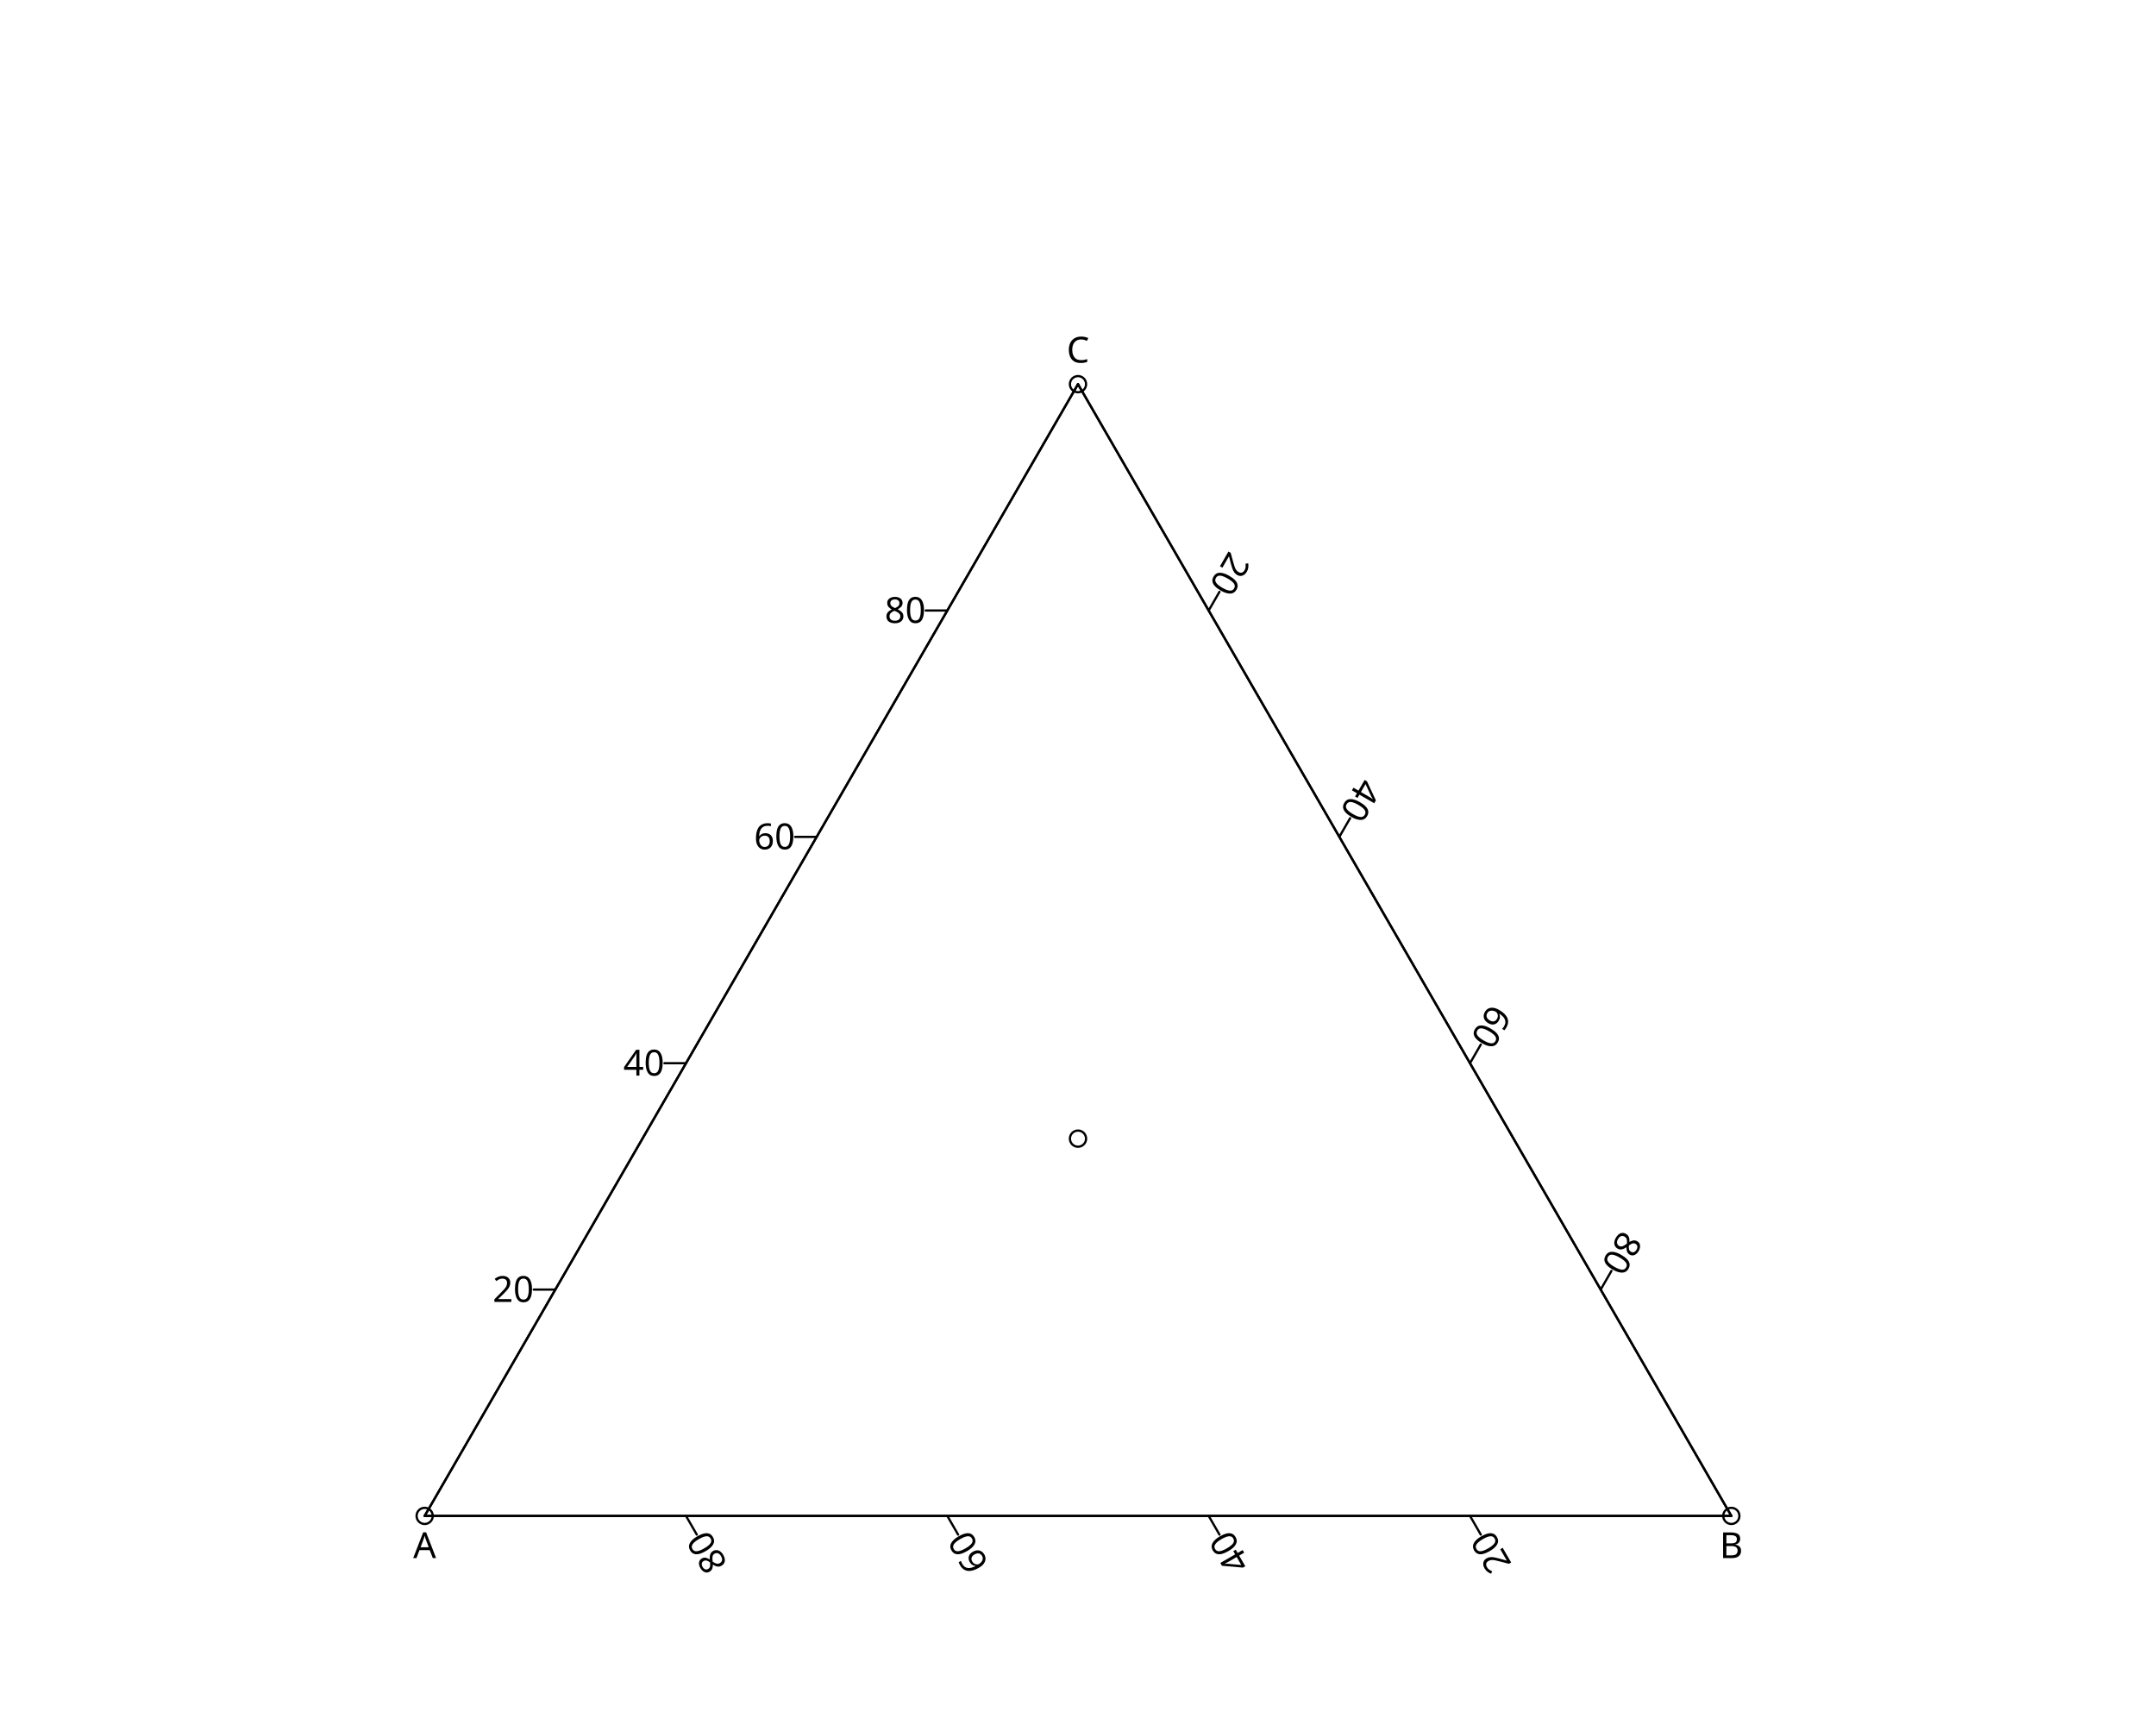
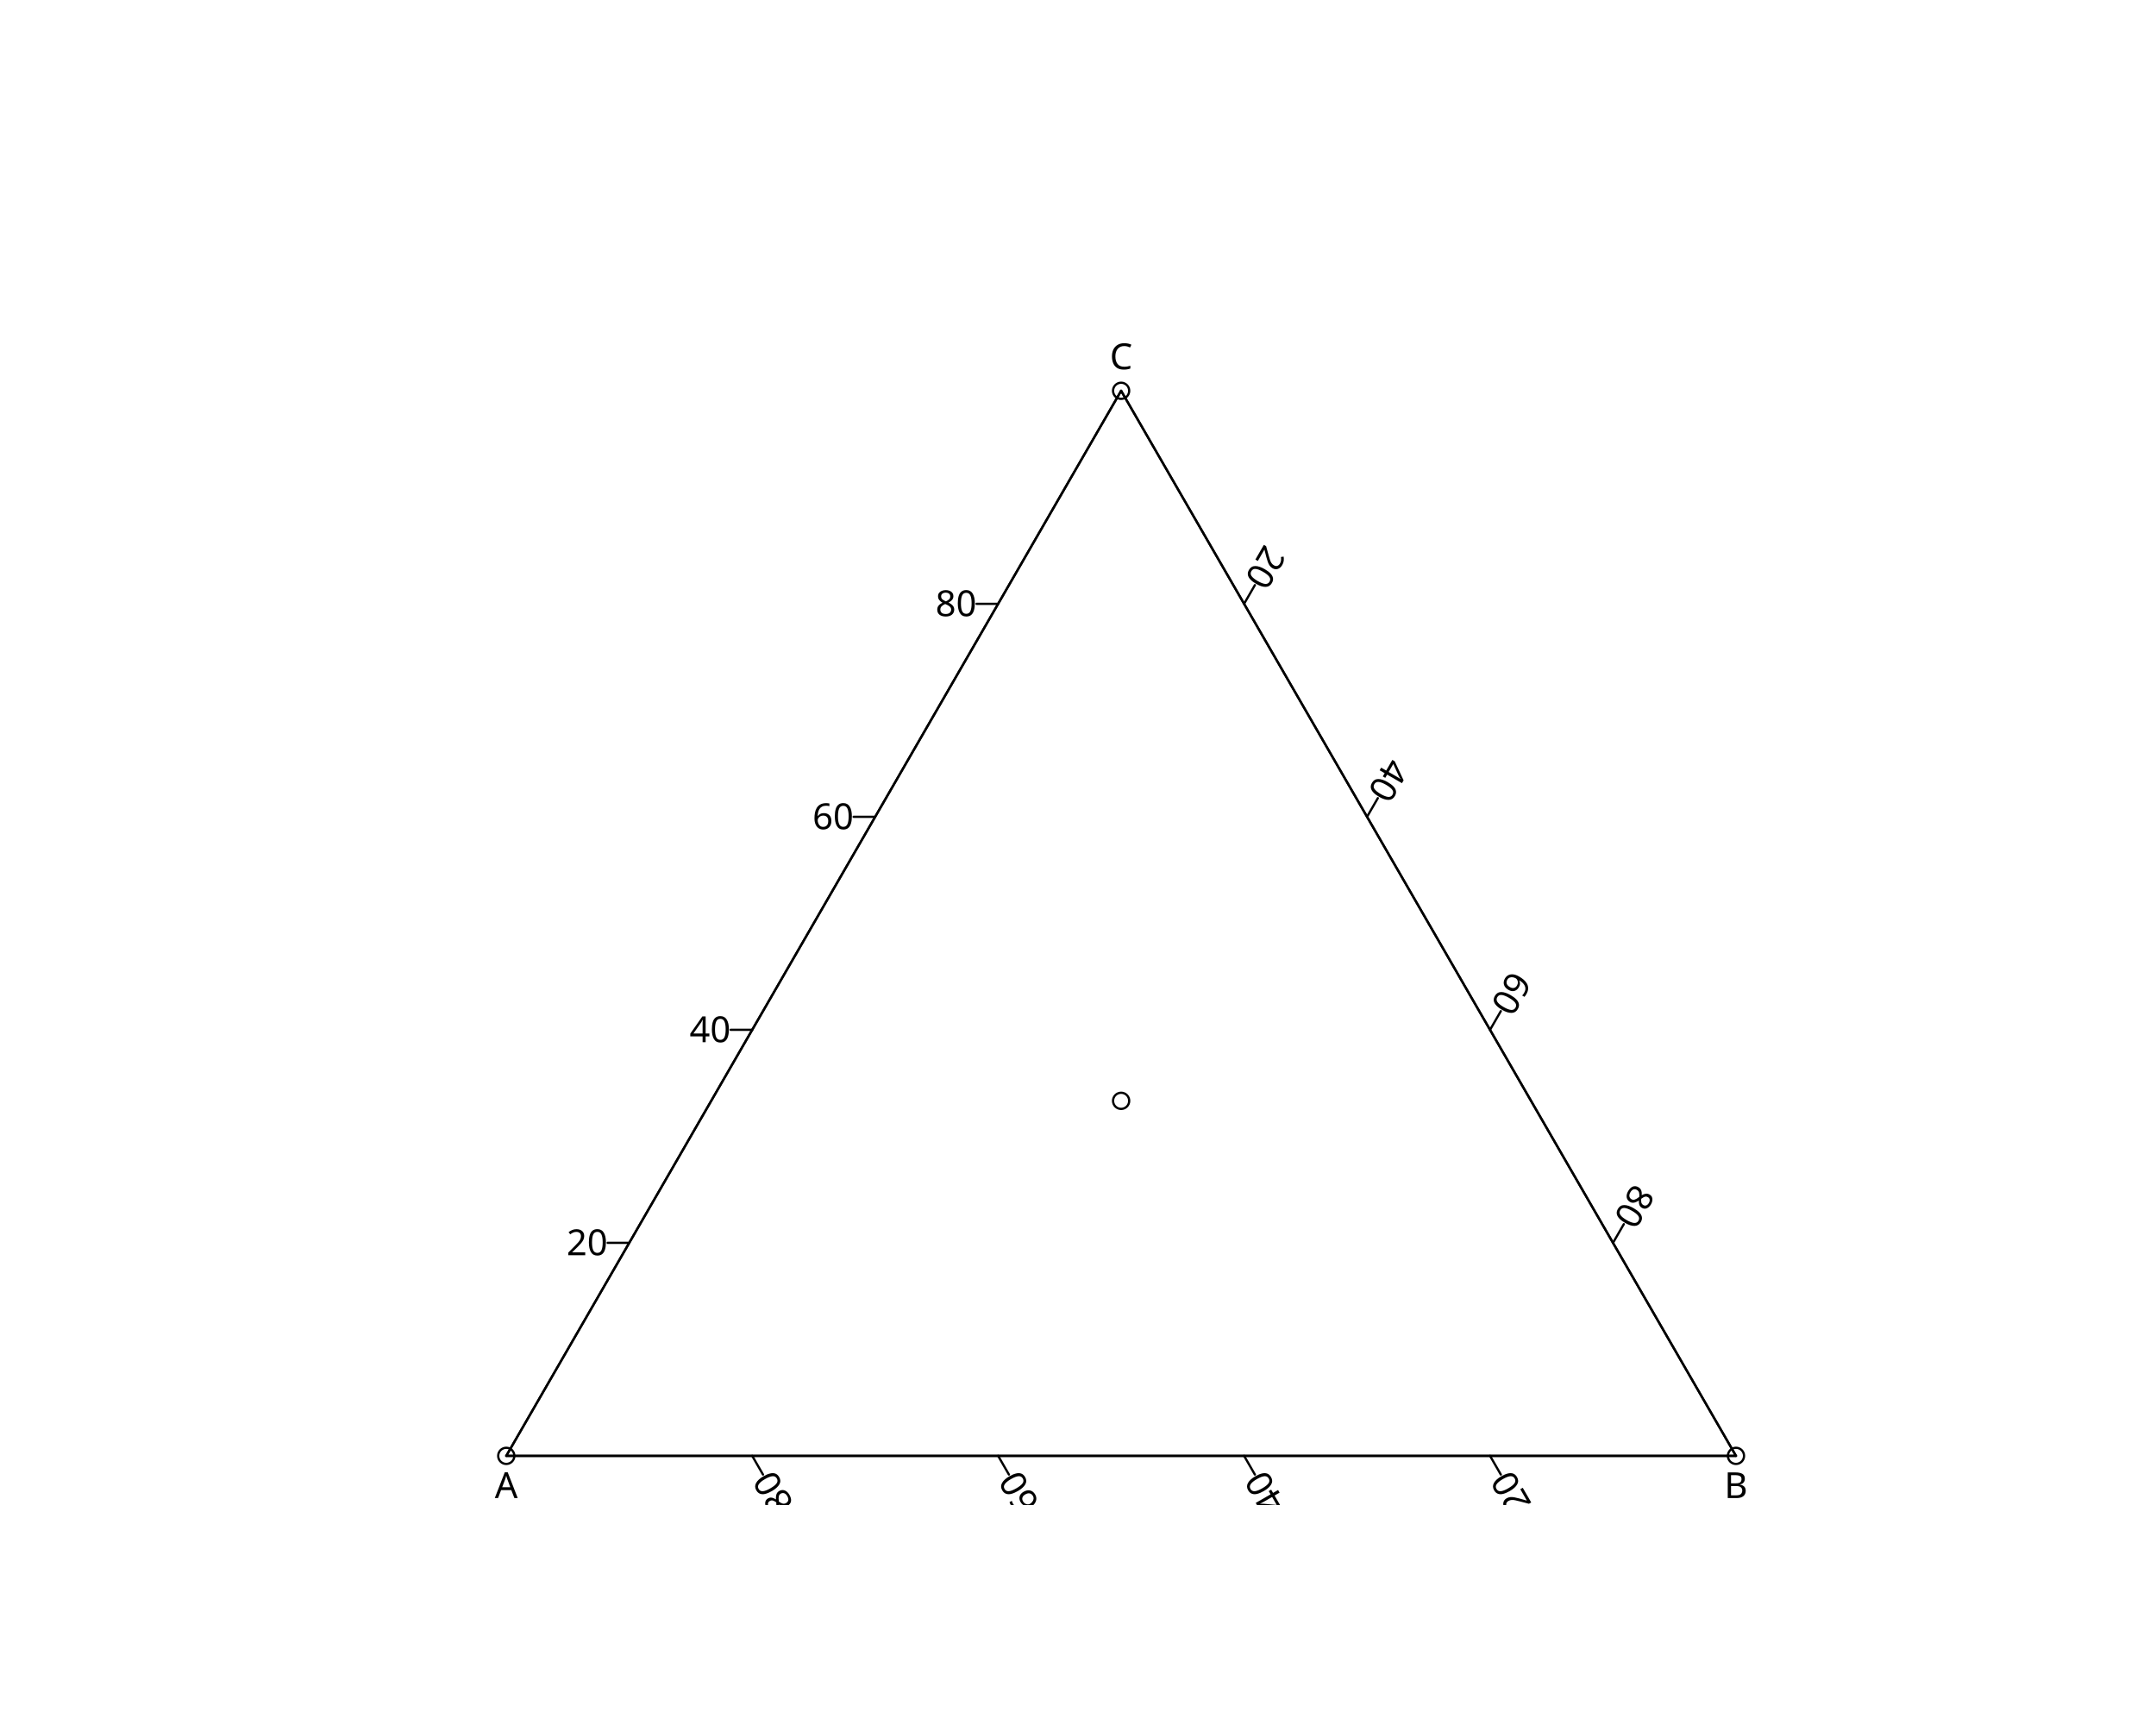
<svg xmlns="http://www.w3.org/2000/svg" class="svglite" data-engine-version="2.0" width="720.00pt" height="576.00pt" viewBox="0 0 720.00 576.00">
  <defs>
    <style type="text/css">
    .svglite line, .svglite polyline, .svglite polygon, .svglite path, .svglite rect, .svglite circle {
      fill: none;
      stroke: #000000;
      stroke-linecap: round;
      stroke-linejoin: round;
      stroke-miterlimit: 10.00;
    }
  </style>
  </defs>
  <rect width="100%" height="100%" style="stroke: none; fill: #FFFFFF;" />
  <defs>
    <clipPath id="cpMC4wMHw3MjAuMDB8MC4wMHw1NzYuMDA=">
      <rect x="0.00" y="0.00" width="720.00" height="576.00" />
    </clipPath>
  </defs>
  <g clip-path="url(#cpMC4wMHw3MjAuMDB8MC4wMHw1NzYuMDA=)">
</g>
  <defs>
-     <clipPath id="cpMTAwLjgwfDYxOS4yMHwyOC44MHw1NDcuMjA=">
-       <rect x="100.80" y="28.80" width="518.40" height="518.40" />
+     <clipPath id="cpMTUyLjY0fDU5Ni4xNnw1OS4wNHw1MDIuNTY=">
+       <rect x="152.64" y="59.04" width="443.52" height="443.52" />
    </clipPath>
  </defs>
-   <g clip-path="url(#cpMTAwLjgwfDYxOS4yMHwyOC44MHw1NDcuMjA=)">
-     <circle cx="141.82" cy="506.18" r="2.70" style="stroke-width: 0.75;" />
-     <circle cx="578.18" cy="506.18" r="2.70" style="stroke-width: 0.75;" />
-     <circle cx="360.00" cy="128.28" r="2.70" style="stroke-width: 0.75;" />
-     <circle cx="360.00" cy="380.21" r="2.70" style="stroke-width: 0.75;" />
-     <text transform="translate(236.27,510.35) rotate(-120)" text-anchor="end" style="font-size: 12.00px; font-family: sans;" textLength="13.35px" lengthAdjust="spacingAndGlyphs">80</text>
-     <text transform="translate(323.54,510.35) rotate(-120)" text-anchor="end" style="font-size: 12.00px; font-family: sans;" textLength="13.35px" lengthAdjust="spacingAndGlyphs">60</text>
-     <text transform="translate(410.81,510.35) rotate(-120)" text-anchor="end" style="font-size: 12.00px; font-family: sans;" textLength="13.35px" lengthAdjust="spacingAndGlyphs">40</text>
-     <text transform="translate(498.09,510.35) rotate(-120)" text-anchor="end" style="font-size: 12.00px; font-family: sans;" textLength="13.35px" lengthAdjust="spacingAndGlyphs">20</text>
-     <line x1="141.82" y1="506.18" x2="578.18" y2="506.18" style="stroke-width: 0.75;" />
-     <line x1="229.09" y1="506.18" x2="232.69" y2="512.42" style="stroke-width: 0.75;" />
-     <line x1="316.36" y1="506.18" x2="319.96" y2="512.42" style="stroke-width: 0.75;" />
-     <line x1="403.64" y1="506.18" x2="407.24" y2="512.42" style="stroke-width: 0.75;" />
-     <line x1="490.91" y1="506.18" x2="494.51" y2="512.42" style="stroke-width: 0.75;" />
-     <text transform="translate(534.57,422.30) rotate(-240)" text-anchor="end" style="font-size: 12.00px; font-family: sans;" textLength="13.35px" lengthAdjust="spacingAndGlyphs">80</text>
-     <text transform="translate(490.93,346.72) rotate(-240)" text-anchor="end" style="font-size: 12.00px; font-family: sans;" textLength="13.35px" lengthAdjust="spacingAndGlyphs">60</text>
-     <text transform="translate(447.30,271.14) rotate(-240)" text-anchor="end" style="font-size: 12.00px; font-family: sans;" textLength="13.35px" lengthAdjust="spacingAndGlyphs">40</text>
-     <text transform="translate(403.66,195.56) rotate(-240)" text-anchor="end" style="font-size: 12.00px; font-family: sans;" textLength="13.35px" lengthAdjust="spacingAndGlyphs">20</text>
-     <line x1="578.18" y1="506.18" x2="360.00" y2="128.28" style="stroke-width: 0.75;" />
-     <line x1="534.55" y1="430.60" x2="538.15" y2="424.37" style="stroke-width: 0.75;" />
-     <line x1="490.91" y1="355.02" x2="494.51" y2="348.79" style="stroke-width: 0.75;" />
-     <line x1="447.27" y1="279.44" x2="450.87" y2="273.21" style="stroke-width: 0.75;" />
-     <line x1="403.64" y1="203.86" x2="407.24" y2="197.62" style="stroke-width: 0.75;" />
-     <text x="309.16" y="207.99" text-anchor="end" style="font-size: 12.00px; font-family: sans;" textLength="13.35px" lengthAdjust="spacingAndGlyphs">80</text>
-     <text x="265.53" y="283.57" text-anchor="end" style="font-size: 12.00px; font-family: sans;" textLength="13.35px" lengthAdjust="spacingAndGlyphs">60</text>
-     <text x="221.89" y="359.15" text-anchor="end" style="font-size: 12.00px; font-family: sans;" textLength="13.35px" lengthAdjust="spacingAndGlyphs">40</text>
-     <text x="178.25" y="434.73" text-anchor="end" style="font-size: 12.00px; font-family: sans;" textLength="13.35px" lengthAdjust="spacingAndGlyphs">20</text>
-     <line x1="360.00" y1="128.28" x2="141.82" y2="506.18" style="stroke-width: 0.75;" />
-     <line x1="316.36" y1="203.86" x2="309.16" y2="203.86" style="stroke-width: 0.75;" />
-     <line x1="272.73" y1="279.44" x2="265.53" y2="279.44" style="stroke-width: 0.75;" />
-     <line x1="229.09" y1="355.02" x2="221.89" y2="355.02" style="stroke-width: 0.75;" />
-     <line x1="185.45" y1="430.60" x2="178.25" y2="430.60" style="stroke-width: 0.75;" />
-     <polygon points="141.82,506.18 360.00,128.28 578.18,506.18 " style="stroke-width: 0.75; fill: none;" />
-     <text x="141.82" y="520.26" text-anchor="middle" style="font-size: 12.00px; font-family: sans;" textLength="8.01px" lengthAdjust="spacingAndGlyphs">A</text>
-     <text x="578.18" y="520.26" text-anchor="middle" style="font-size: 12.00px; font-family: sans;" textLength="8.01px" lengthAdjust="spacingAndGlyphs">B</text>
-     <text x="360.00" y="121.08" text-anchor="middle" style="font-size: 12.00px; font-family: sans;" textLength="8.67px" lengthAdjust="spacingAndGlyphs">C</text>
+   <g clip-path="url(#cpMTUyLjY0fDU5Ni4xNnw1OS4wNHw1MDIuNTY=)">
+     <circle cx="169.07" cy="486.13" r="2.70" style="stroke-width: 0.75;" />
+     <circle cx="579.73" cy="486.13" r="2.70" style="stroke-width: 0.75;" />
+     <circle cx="374.40" cy="130.49" r="2.70" style="stroke-width: 0.75;" />
+     <circle cx="374.40" cy="367.58" r="2.70" style="stroke-width: 0.75;" />
+     <text transform="translate(258.38,490.30) rotate(-120)" text-anchor="end" style="font-size: 12.00px; font-family: sans;" textLength="13.35px" lengthAdjust="spacingAndGlyphs">80</text>
+     <text transform="translate(340.51,490.30) rotate(-120)" text-anchor="end" style="font-size: 12.00px; font-family: sans;" textLength="13.35px" lengthAdjust="spacingAndGlyphs">60</text>
+     <text transform="translate(422.64,490.30) rotate(-120)" text-anchor="end" style="font-size: 12.00px; font-family: sans;" textLength="13.35px" lengthAdjust="spacingAndGlyphs">40</text>
+     <text transform="translate(504.78,490.30) rotate(-120)" text-anchor="end" style="font-size: 12.00px; font-family: sans;" textLength="13.35px" lengthAdjust="spacingAndGlyphs">20</text>
+     <line x1="169.07" y1="486.13" x2="579.73" y2="486.13" style="stroke-width: 0.75;" />
+     <line x1="251.20" y1="486.13" x2="254.80" y2="492.37" style="stroke-width: 0.75;" />
+     <line x1="333.33" y1="486.13" x2="336.93" y2="492.37" style="stroke-width: 0.75;" />
+     <line x1="415.47" y1="486.13" x2="419.07" y2="492.37" style="stroke-width: 0.75;" />
+     <line x1="497.60" y1="486.13" x2="501.20" y2="492.37" style="stroke-width: 0.75;" />
+     <text transform="translate(538.69,406.70) rotate(-240)" text-anchor="end" style="font-size: 12.00px; font-family: sans;" textLength="13.35px" lengthAdjust="spacingAndGlyphs">80</text>
+     <text transform="translate(497.62,335.57) rotate(-240)" text-anchor="end" style="font-size: 12.00px; font-family: sans;" textLength="13.35px" lengthAdjust="spacingAndGlyphs">60</text>
+     <text transform="translate(456.56,264.44) rotate(-240)" text-anchor="end" style="font-size: 12.00px; font-family: sans;" textLength="13.35px" lengthAdjust="spacingAndGlyphs">40</text>
+     <text transform="translate(415.49,193.32) rotate(-240)" text-anchor="end" style="font-size: 12.00px; font-family: sans;" textLength="13.35px" lengthAdjust="spacingAndGlyphs">20</text>
+     <line x1="579.73" y1="486.13" x2="374.40" y2="130.49" style="stroke-width: 0.75;" />
+     <line x1="538.67" y1="415.00" x2="542.27" y2="408.77" style="stroke-width: 0.75;" />
+     <line x1="497.60" y1="343.87" x2="501.20" y2="337.64" style="stroke-width: 0.75;" />
+     <line x1="456.53" y1="272.74" x2="460.13" y2="266.51" style="stroke-width: 0.75;" />
+     <line x1="415.47" y1="201.62" x2="419.07" y2="195.38" style="stroke-width: 0.75;" />
+     <text x="326.13" y="205.74" text-anchor="end" style="font-size: 12.00px; font-family: sans;" textLength="13.35px" lengthAdjust="spacingAndGlyphs">80</text>
+     <text x="285.07" y="276.87" text-anchor="end" style="font-size: 12.00px; font-family: sans;" textLength="13.35px" lengthAdjust="spacingAndGlyphs">60</text>
+     <text x="244.00" y="348.00" text-anchor="end" style="font-size: 12.00px; font-family: sans;" textLength="13.35px" lengthAdjust="spacingAndGlyphs">40</text>
+     <text x="202.93" y="419.13" text-anchor="end" style="font-size: 12.00px; font-family: sans;" textLength="13.35px" lengthAdjust="spacingAndGlyphs">20</text>
+     <line x1="374.40" y1="130.49" x2="169.07" y2="486.13" style="stroke-width: 0.75;" />
+     <line x1="333.33" y1="201.62" x2="326.13" y2="201.62" style="stroke-width: 0.75;" />
+     <line x1="292.27" y1="272.74" x2="285.07" y2="272.74" style="stroke-width: 0.75;" />
+     <line x1="251.20" y1="343.87" x2="244.00" y2="343.87" style="stroke-width: 0.75;" />
+     <line x1="210.13" y1="415.00" x2="202.93" y2="415.00" style="stroke-width: 0.75;" />
+     <polygon points="169.07,486.13 374.40,130.49 579.73,486.13 " style="stroke-width: 0.75; fill: none;" />
+     <text x="169.07" y="500.22" text-anchor="middle" style="font-size: 12.00px; font-family: sans;" textLength="8.01px" lengthAdjust="spacingAndGlyphs">A</text>
+     <text x="579.73" y="500.22" text-anchor="middle" style="font-size: 12.00px; font-family: sans;" textLength="8.01px" lengthAdjust="spacingAndGlyphs">B</text>
+     <text x="374.40" y="123.29" text-anchor="middle" style="font-size: 12.00px; font-family: sans;" textLength="8.67px" lengthAdjust="spacingAndGlyphs">C</text>
  </g>
</svg>
